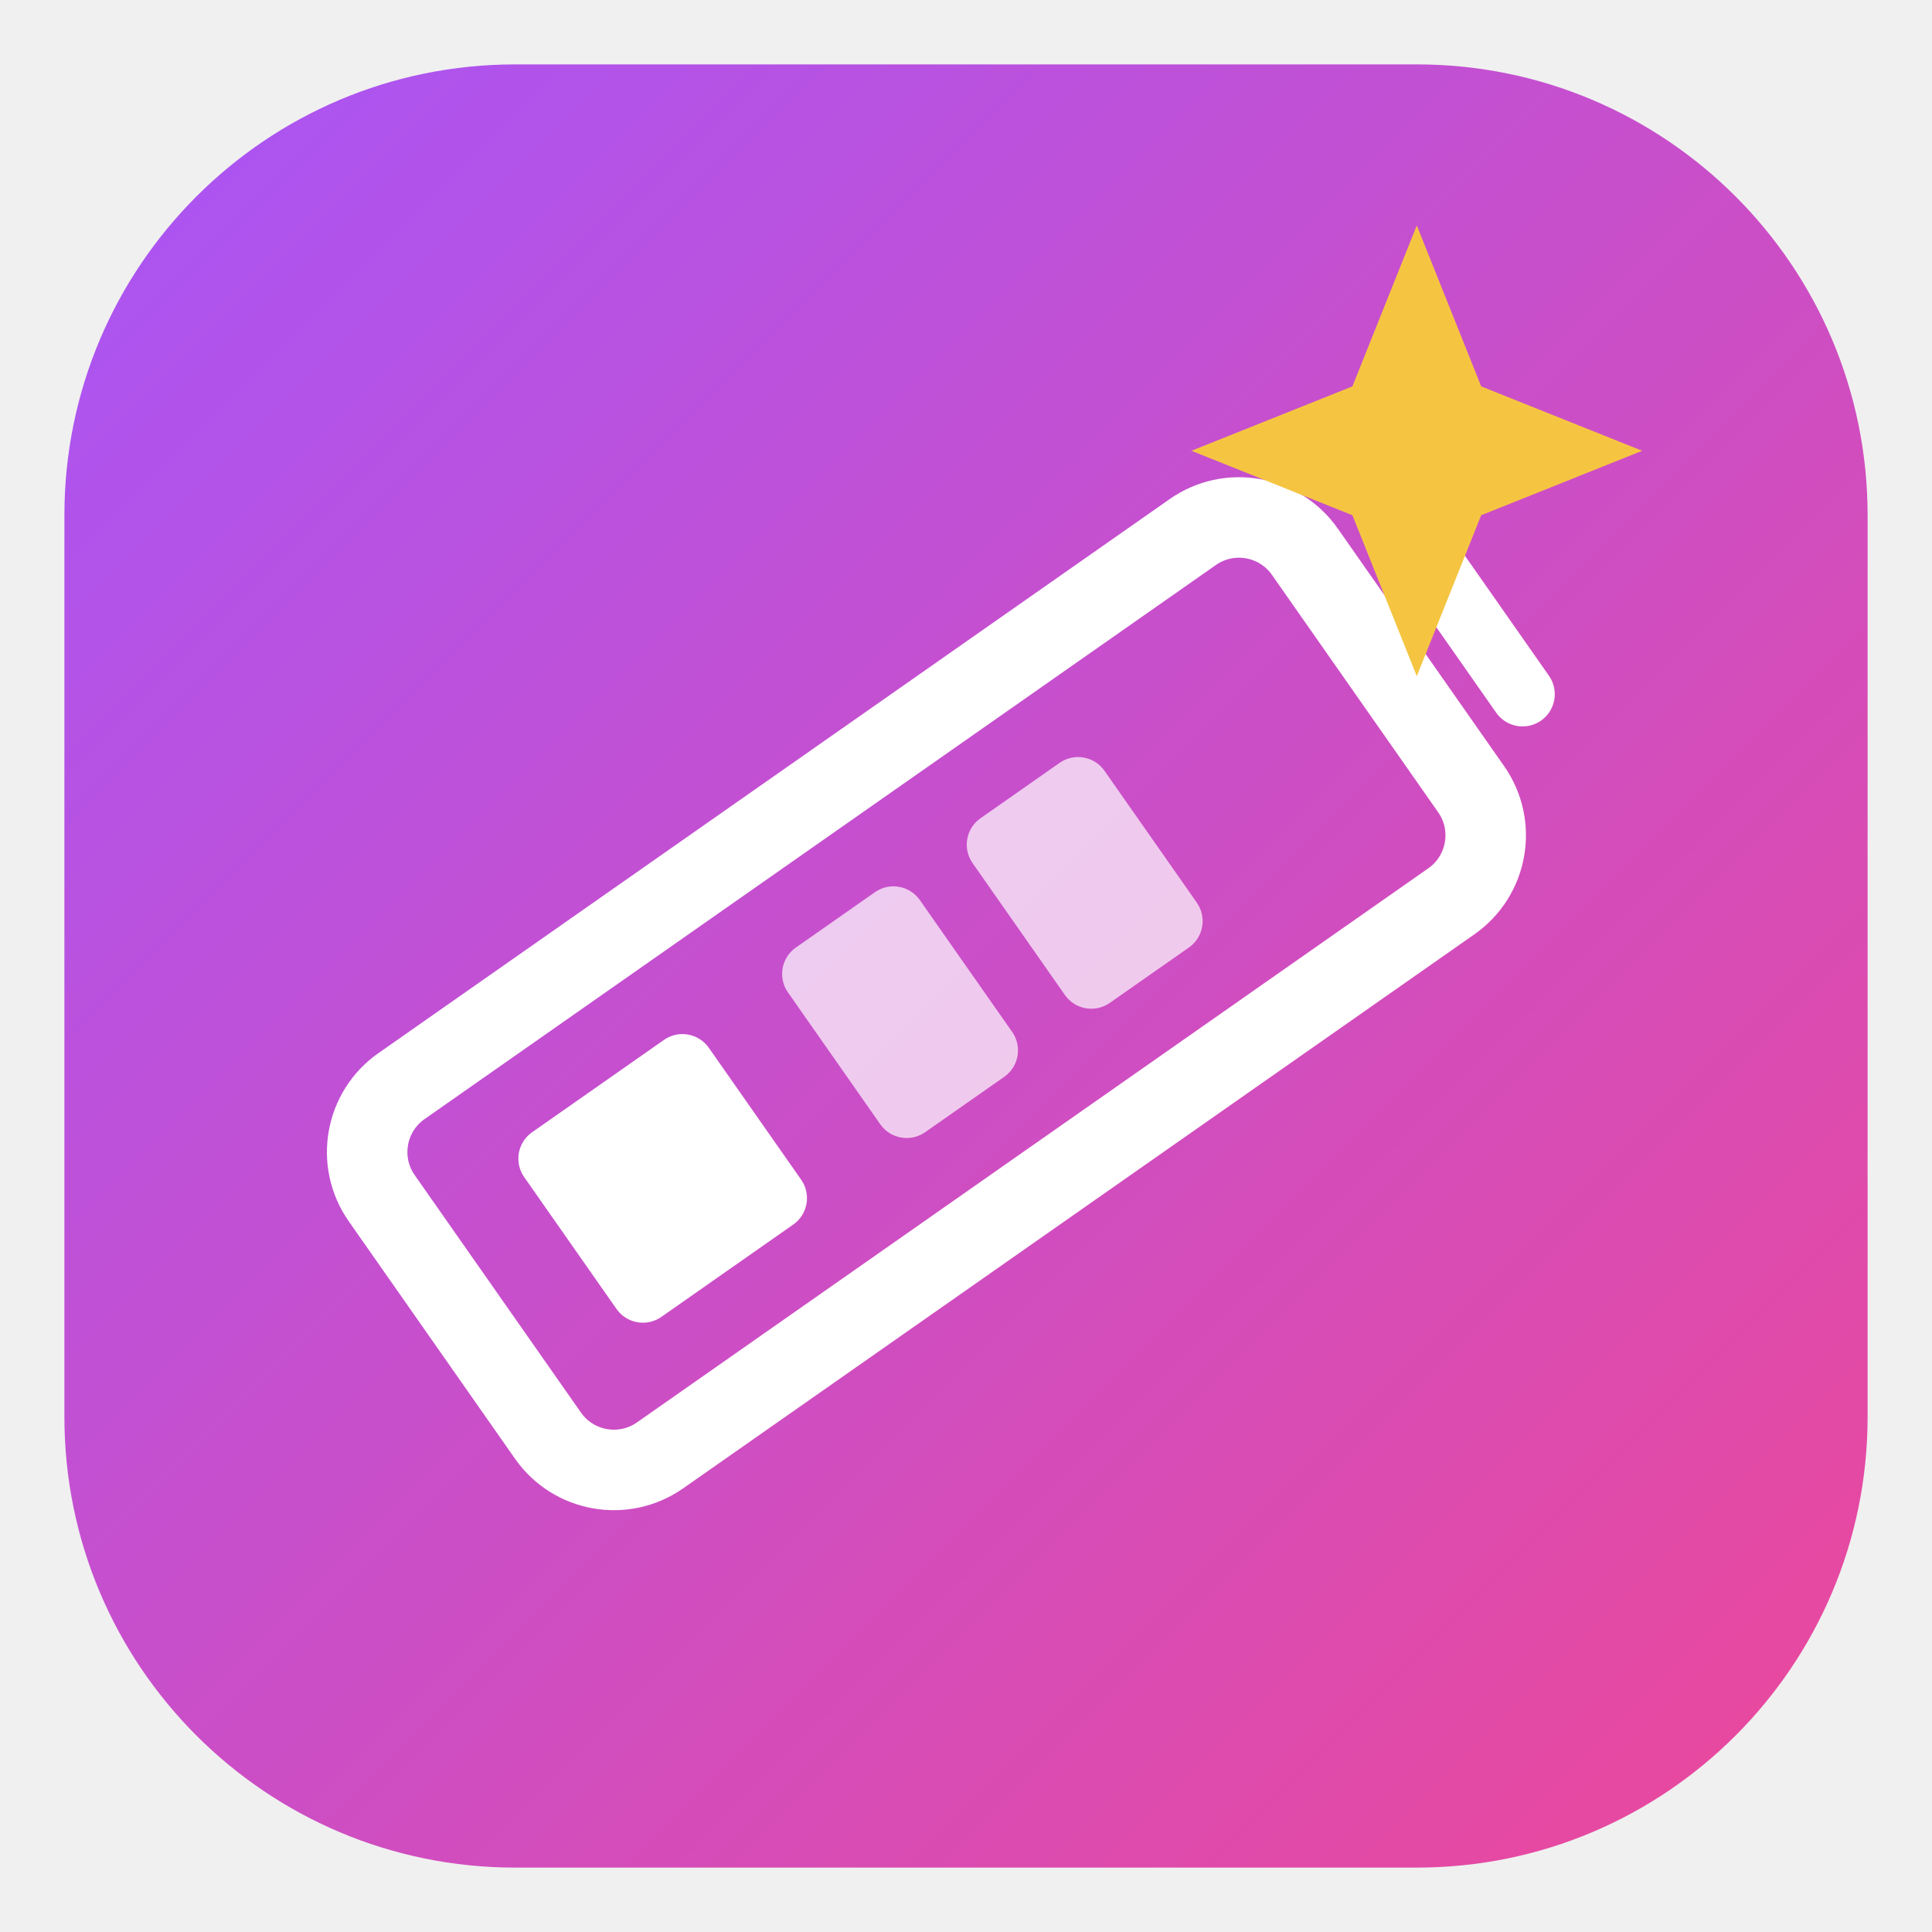
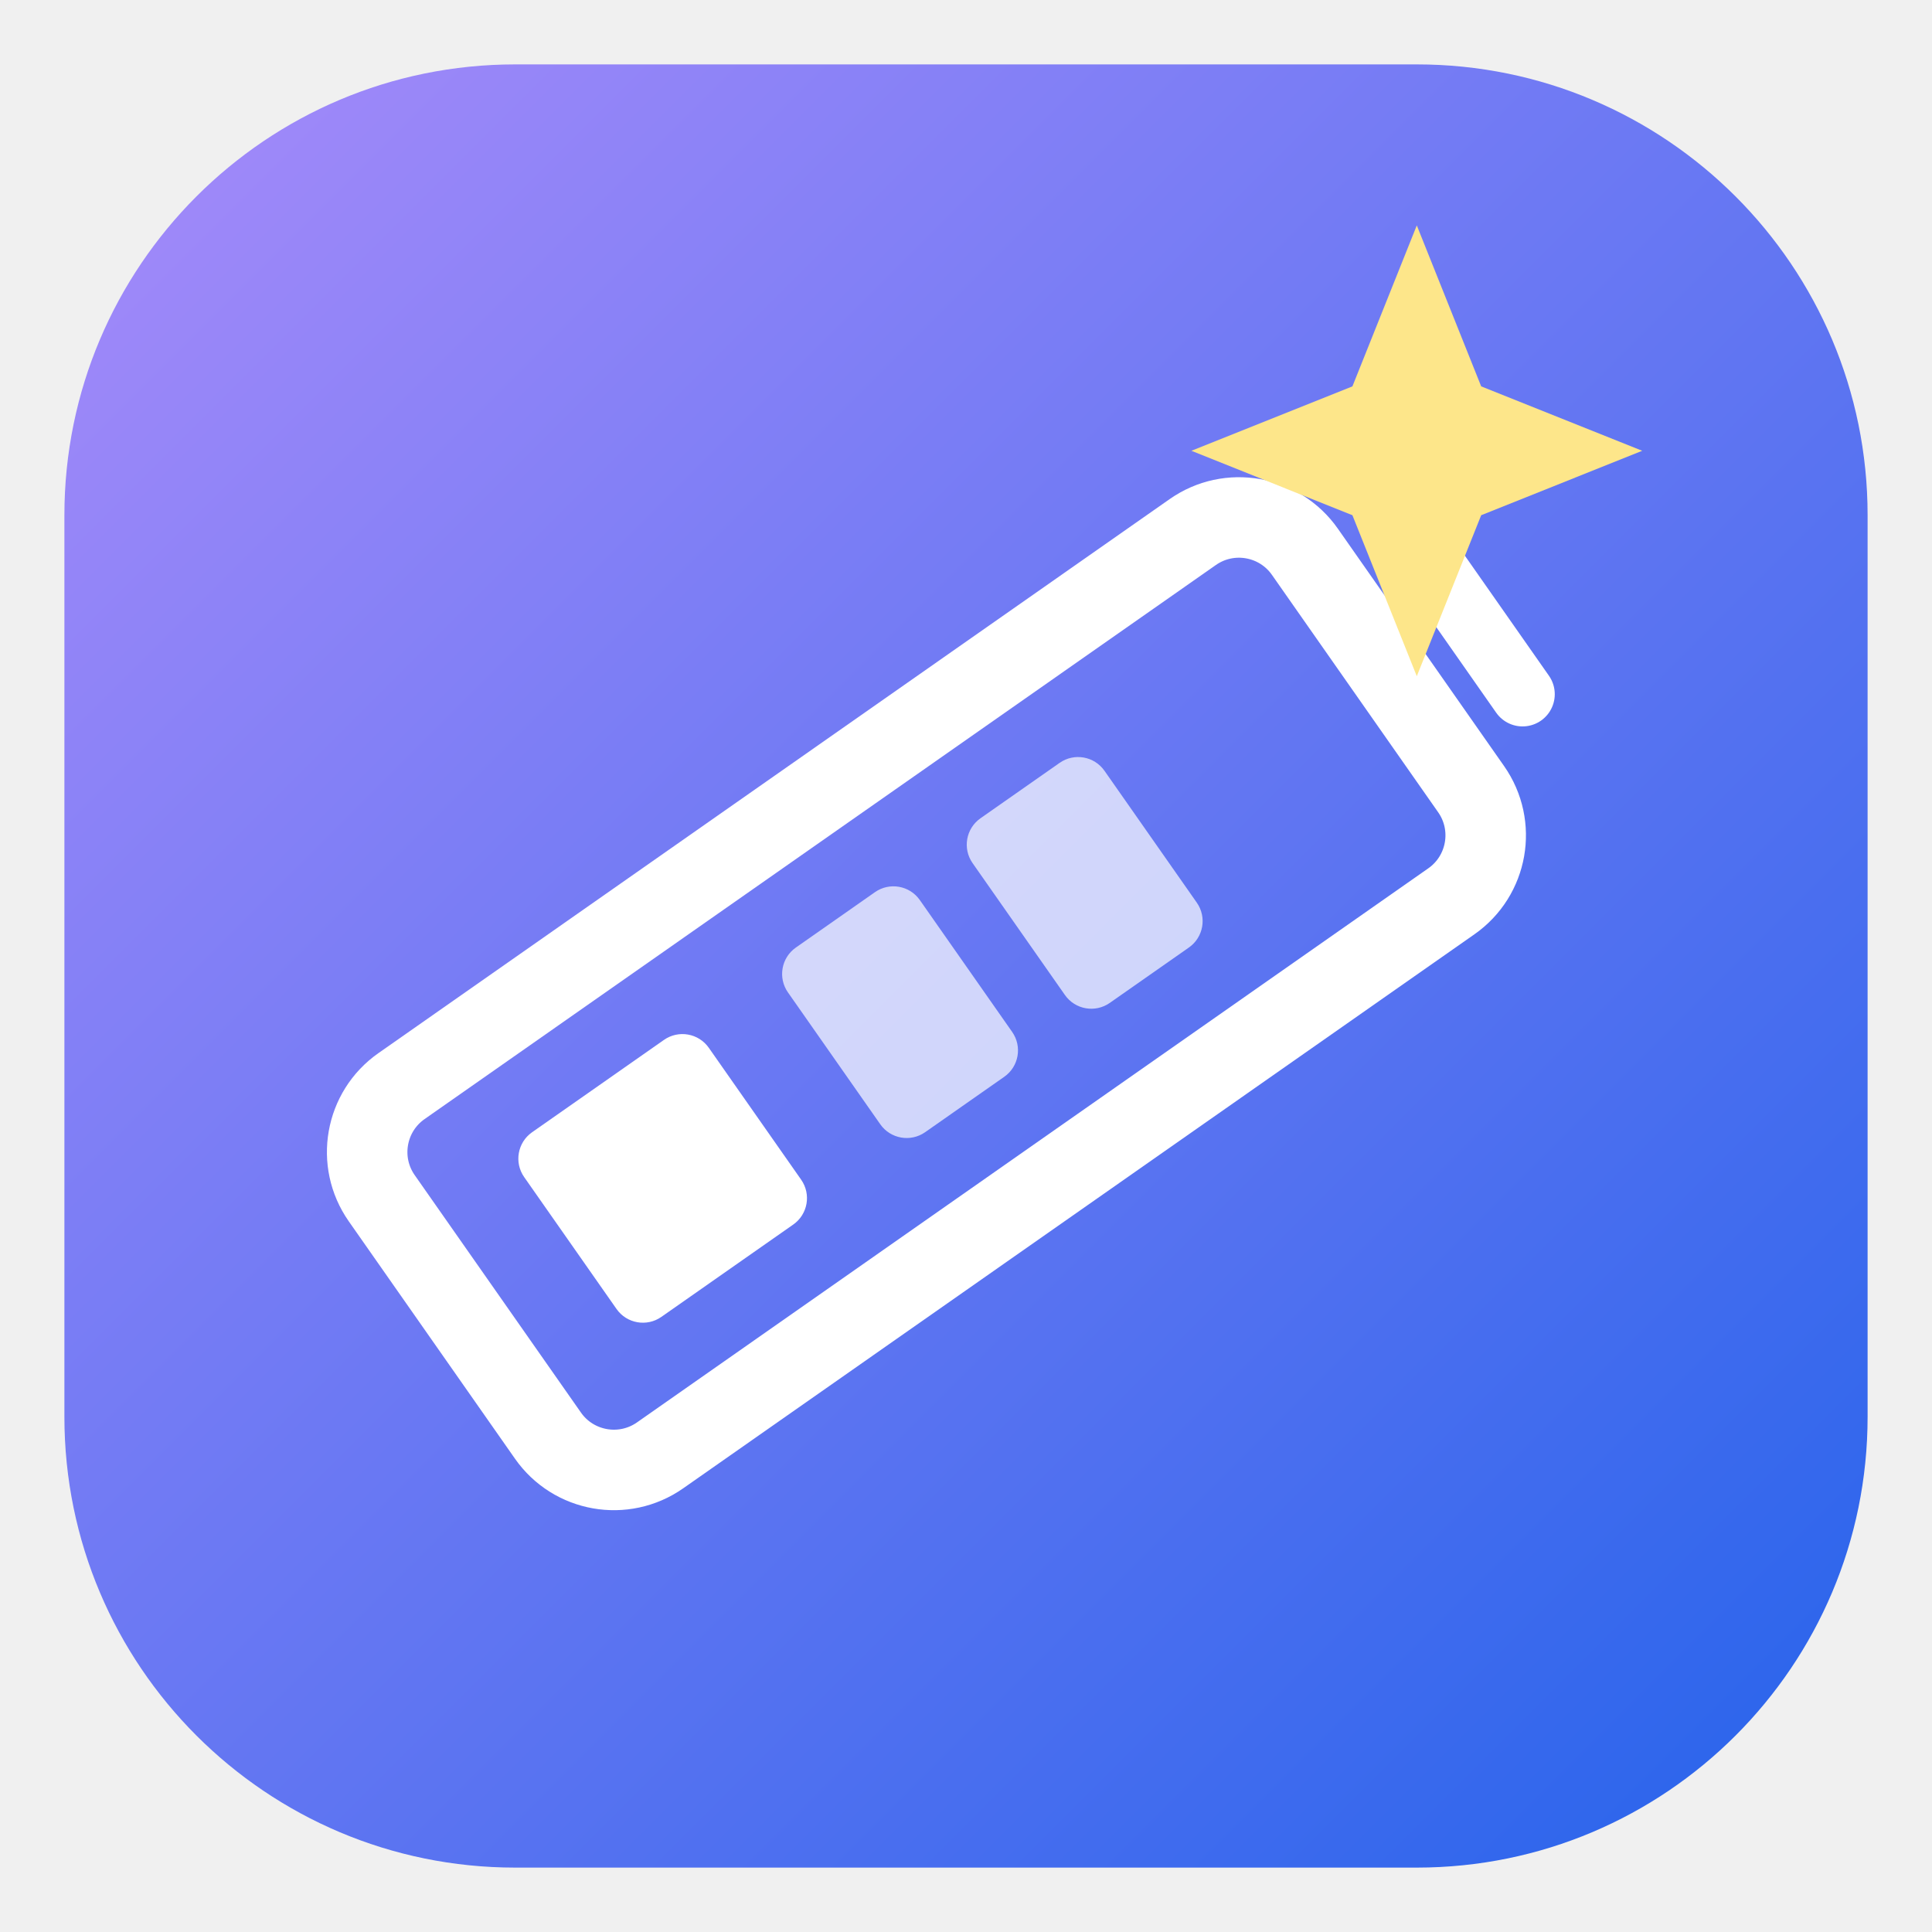
<svg xmlns="http://www.w3.org/2000/svg" viewBox="0 0 120 120">
  <defs>
    <linearGradient id="g" x1="0" y1="0" x2="1" y2="1">
-       <stop offset="0" stop-color="#a855f7" />
-       <stop offset="1" stop-color="#ec4899" />
+       <stop offset="0" stop-color="#a78bfa" />
+       <stop offset="1" stop-color="#2563eb" />
    </linearGradient>
  </defs>
  <rect x="4" y="4" width="112" height="112" rx="28" fill="url(#g)" />
  <g transform="rotate(-35 60 60)">
    <rect x="22" y="46" width="70" height="28" rx="5" fill="none" stroke="#fff" stroke-width="5" />
    <rect x="30" y="53" width="14" height="14" rx="2" fill="#fff" />
    <rect x="50" y="53" width="10" height="14" rx="2" fill="#fff" opacity=".7" />
    <rect x="64" y="53" width="10" height="14" rx="2" fill="#fff" opacity=".7" />
    <path d="M92 50v20M98 54v12" stroke="#fff" stroke-width="4" stroke-linecap="round" />
  </g>
-   <path d="M88 14l4 10 10 4-10 4-4 10-4-10-10-4 10-4z" fill="#f5c542" />
+   <path d="M88 14l4 10 10 4-10 4-4 10-4-10-10-4 10-4z" fill="#fde68a" />
</svg>
